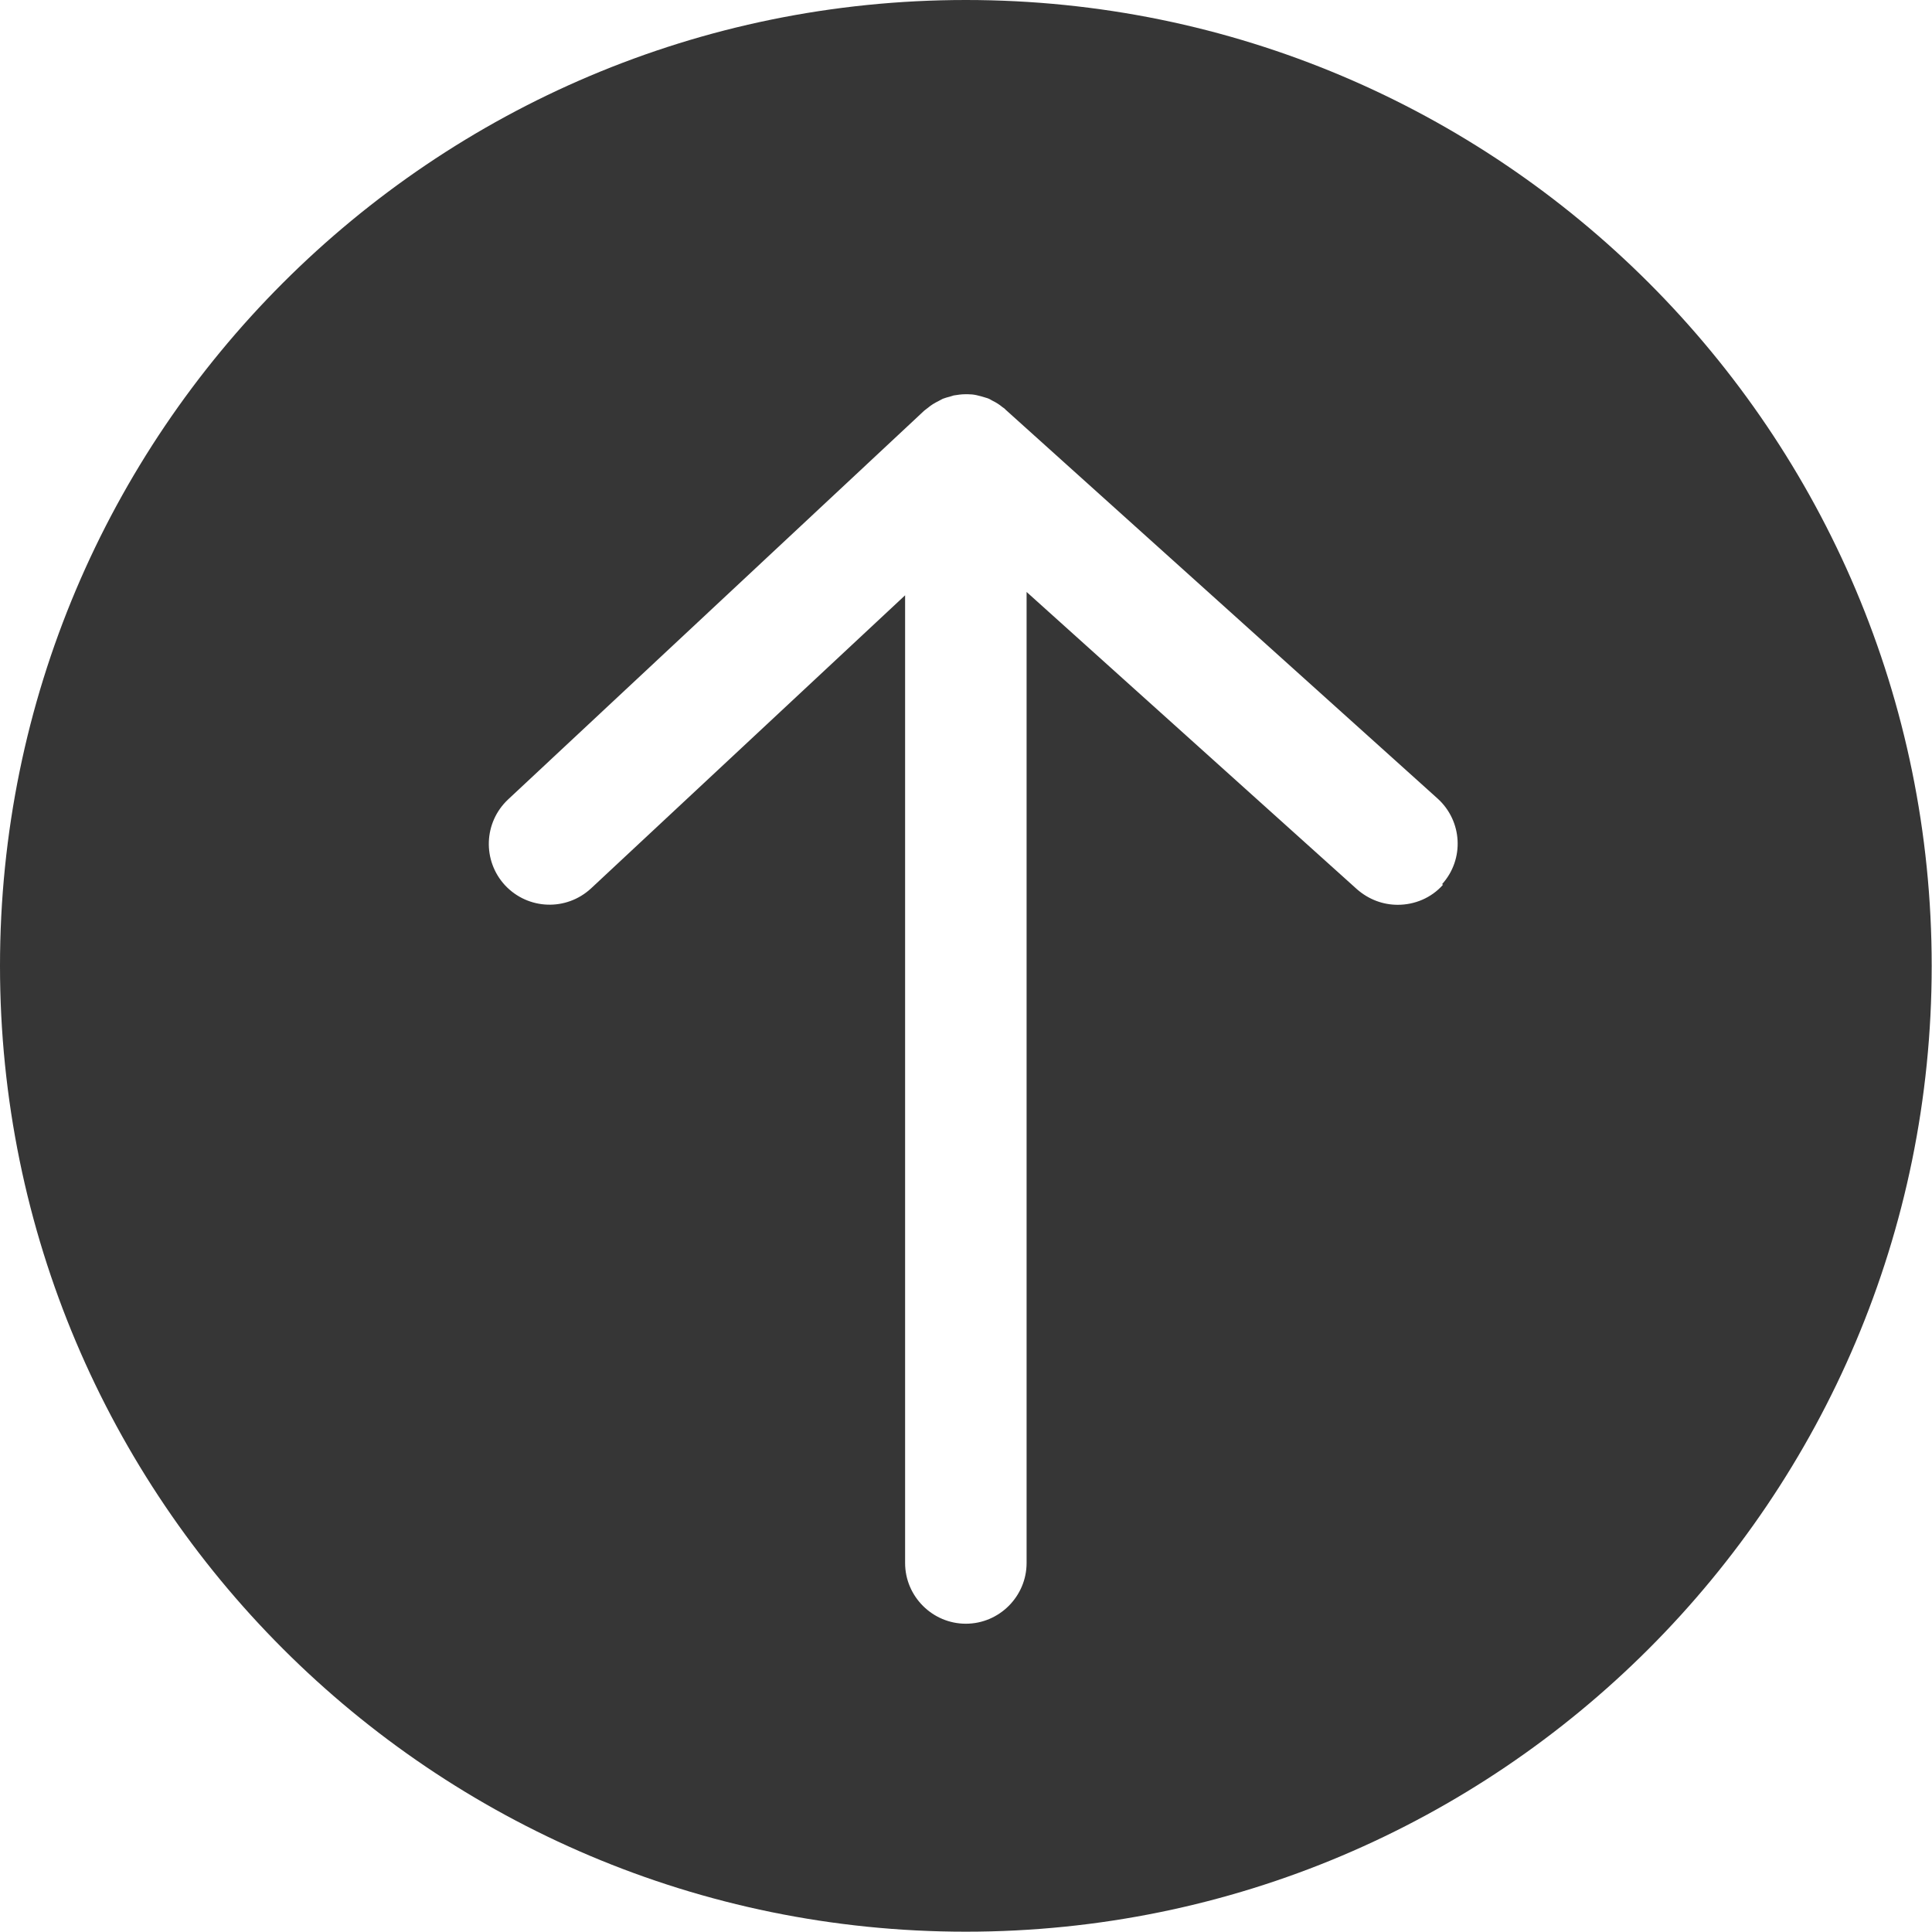
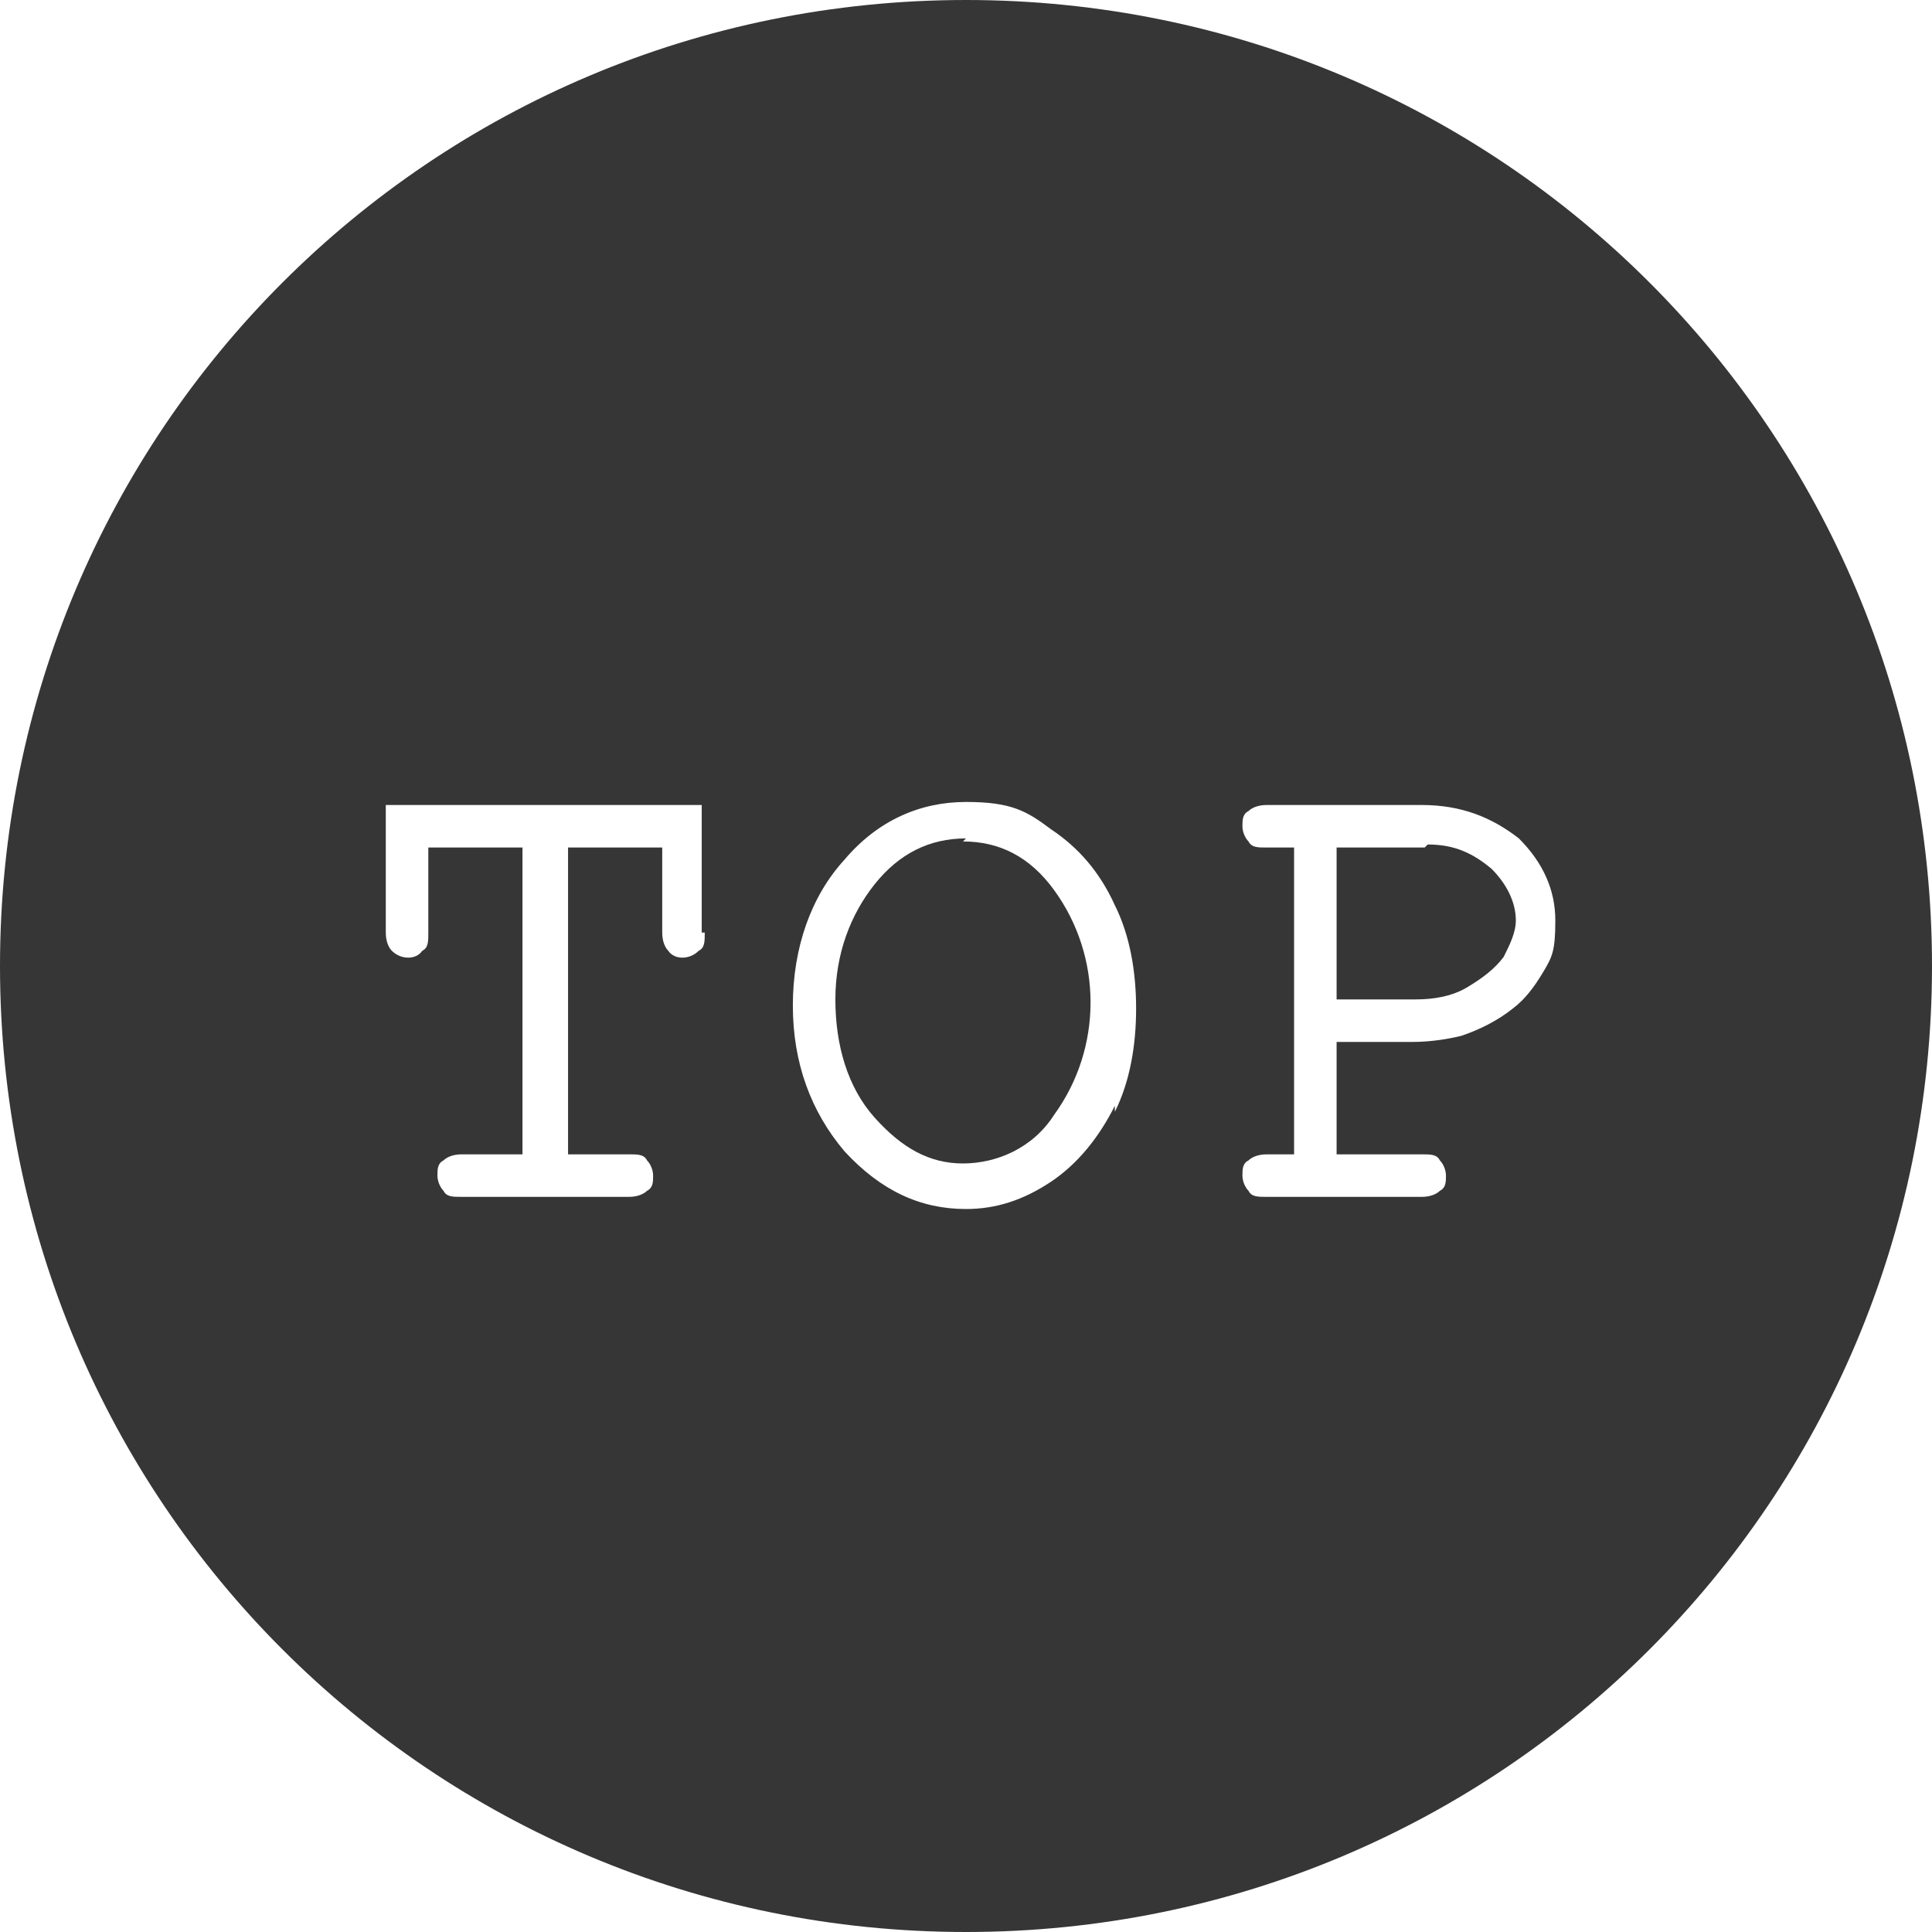
- <svg xmlns="http://www.w3.org/2000/svg" id="_图层_1" data-name="图层 1" viewBox="0 0 63.61 63.61">
+ <svg xmlns="http://www.w3.org/2000/svg" id="_图层_1" version="1.1" viewBox="0 0 63.6 63.6">
  <defs>
    <style>
-       .cls-1 {
+       .st0 {
        fill: #363636;
      }
    </style>
  </defs>
-   <path class="cls-1" d="M31.8,0C14.24,0,0,14.24,0,31.8s14.24,31.8,31.8,31.8,31.8-14.24,31.8-31.8S49.37,0,31.8,0ZM47.51,29.13c-.39.44-.94.66-1.49.66-.48,0-.95-.17-1.34-.51l-10.88-9.79v31.97c0,1.1-.9,2-2,2s-2-.9-2-2v-31.86l-10.34,9.65c-.81.75-2.07.71-2.83-.1-.75-.81-.71-2.07.1-2.83l13.7-12.8s.08-.06.13-.1c.05-.04.1-.08.15-.11.06-.04.12-.07.18-.1.05-.03.1-.05.15-.08.08-.03.15-.05.23-.07.04-.01.09-.03.13-.04.13-.02.25-.04.38-.04,0,0,0,0,0,0,.03,0,.06,0,.09,0,.09,0,.19.01.28.03.05.01.11.03.16.04.07.02.14.04.2.06.06.02.11.05.16.08.06.03.12.06.18.1.05.03.1.07.15.11.04.03.08.05.11.09l14.22,12.8c.82.74.89,2,.15,2.82Z" />
+   <path class="st0" d="M46.9,27.9h-2.9v5h2.6c.6,0,1.2-.1,1.7-.4.5-.3.9-.6,1.2-1,.2-.4.4-.8.4-1.2,0-.6-.3-1.2-.8-1.7-.6-.5-1.2-.8-2.1-.8Z" />
+   <path class="st0" d="M31.8,27.6c-1.2,0-2.2.5-3,1.5-.8,1-1.3,2.3-1.3,3.8s.4,2.9,1.3,3.9c.9,1,1.8,1.5,2.9,1.5s2.3-.5,3-1.6c.8-1.1,1.2-2.4,1.2-3.7s-.4-2.6-1.2-3.7c-.8-1.1-1.8-1.6-3-1.6Z" />
+   <path class="st0" d="M31.8,0C14.2,0,0,14.2,0,31.8s14.2,31.8,31.8,31.8,31.8-14.2,31.8-31.8S49.4,0,31.8,0ZM23.2,30.7c0,.3,0,.5-.2.6-.3.3-.8.3-1,0-.1-.1-.2-.3-.2-.6v-2.8h-3.1v10.1h2c.3,0,.5,0,.6.2.1.1.2.3.2.5s0,.4-.2.5c-.1.1-.3.2-.6.2h-5.5c-.3,0-.5,0-.6-.2-.1-.1-.2-.3-.2-.5s0-.4.2-.5c.1-.1.3-.2.6-.2h2v-10.1h-3.1v2.8c0,.3,0,.5-.2.6-.2.3-.7.3-1,0-.1-.1-.2-.3-.2-.6v-4.2h10.4v4.2ZM36.7,36.4c-.5,1-1.2,1.9-2.1,2.5-.9.6-1.8.9-2.8.9-1.5,0-2.8-.6-4-1.9-1.1-1.3-1.7-2.9-1.7-4.8s.6-3.6,1.7-4.8c1.1-1.3,2.5-1.9,4-1.9s2,.3,2.8.9c.9.6,1.6,1.4,2.1,2.5.5,1,.7,2.2.7,3.4s-.2,2.4-.7,3.4ZM50.8,32c-.3.5-.6.9-1,1.2-.5.4-1.1.7-1.7.9-.4.1-1,.2-1.6.2h-2.5v3.7h2.8c.3,0,.5,0,.6.2.1.1.2.3.2.5s0,.4-.2.5c-.1.1-.3.2-.6.2h-5.1c-.3,0-.5,0-.6-.2-.1-.1-.2-.3-.2-.5s0-.4.2-.5c.1-.1.3-.2.6-.2h.9v-10.1h-.9c-.3,0-.5,0-.6-.2-.1-.1-.2-.3-.2-.5s0-.4.2-.5c.1-.1.3-.2.6-.2h5.1c1.3,0,2.3.4,3.2,1.1.8.8,1.2,1.7,1.2,2.7s-.1,1.2-.4,1.7Z" />
</svg>
